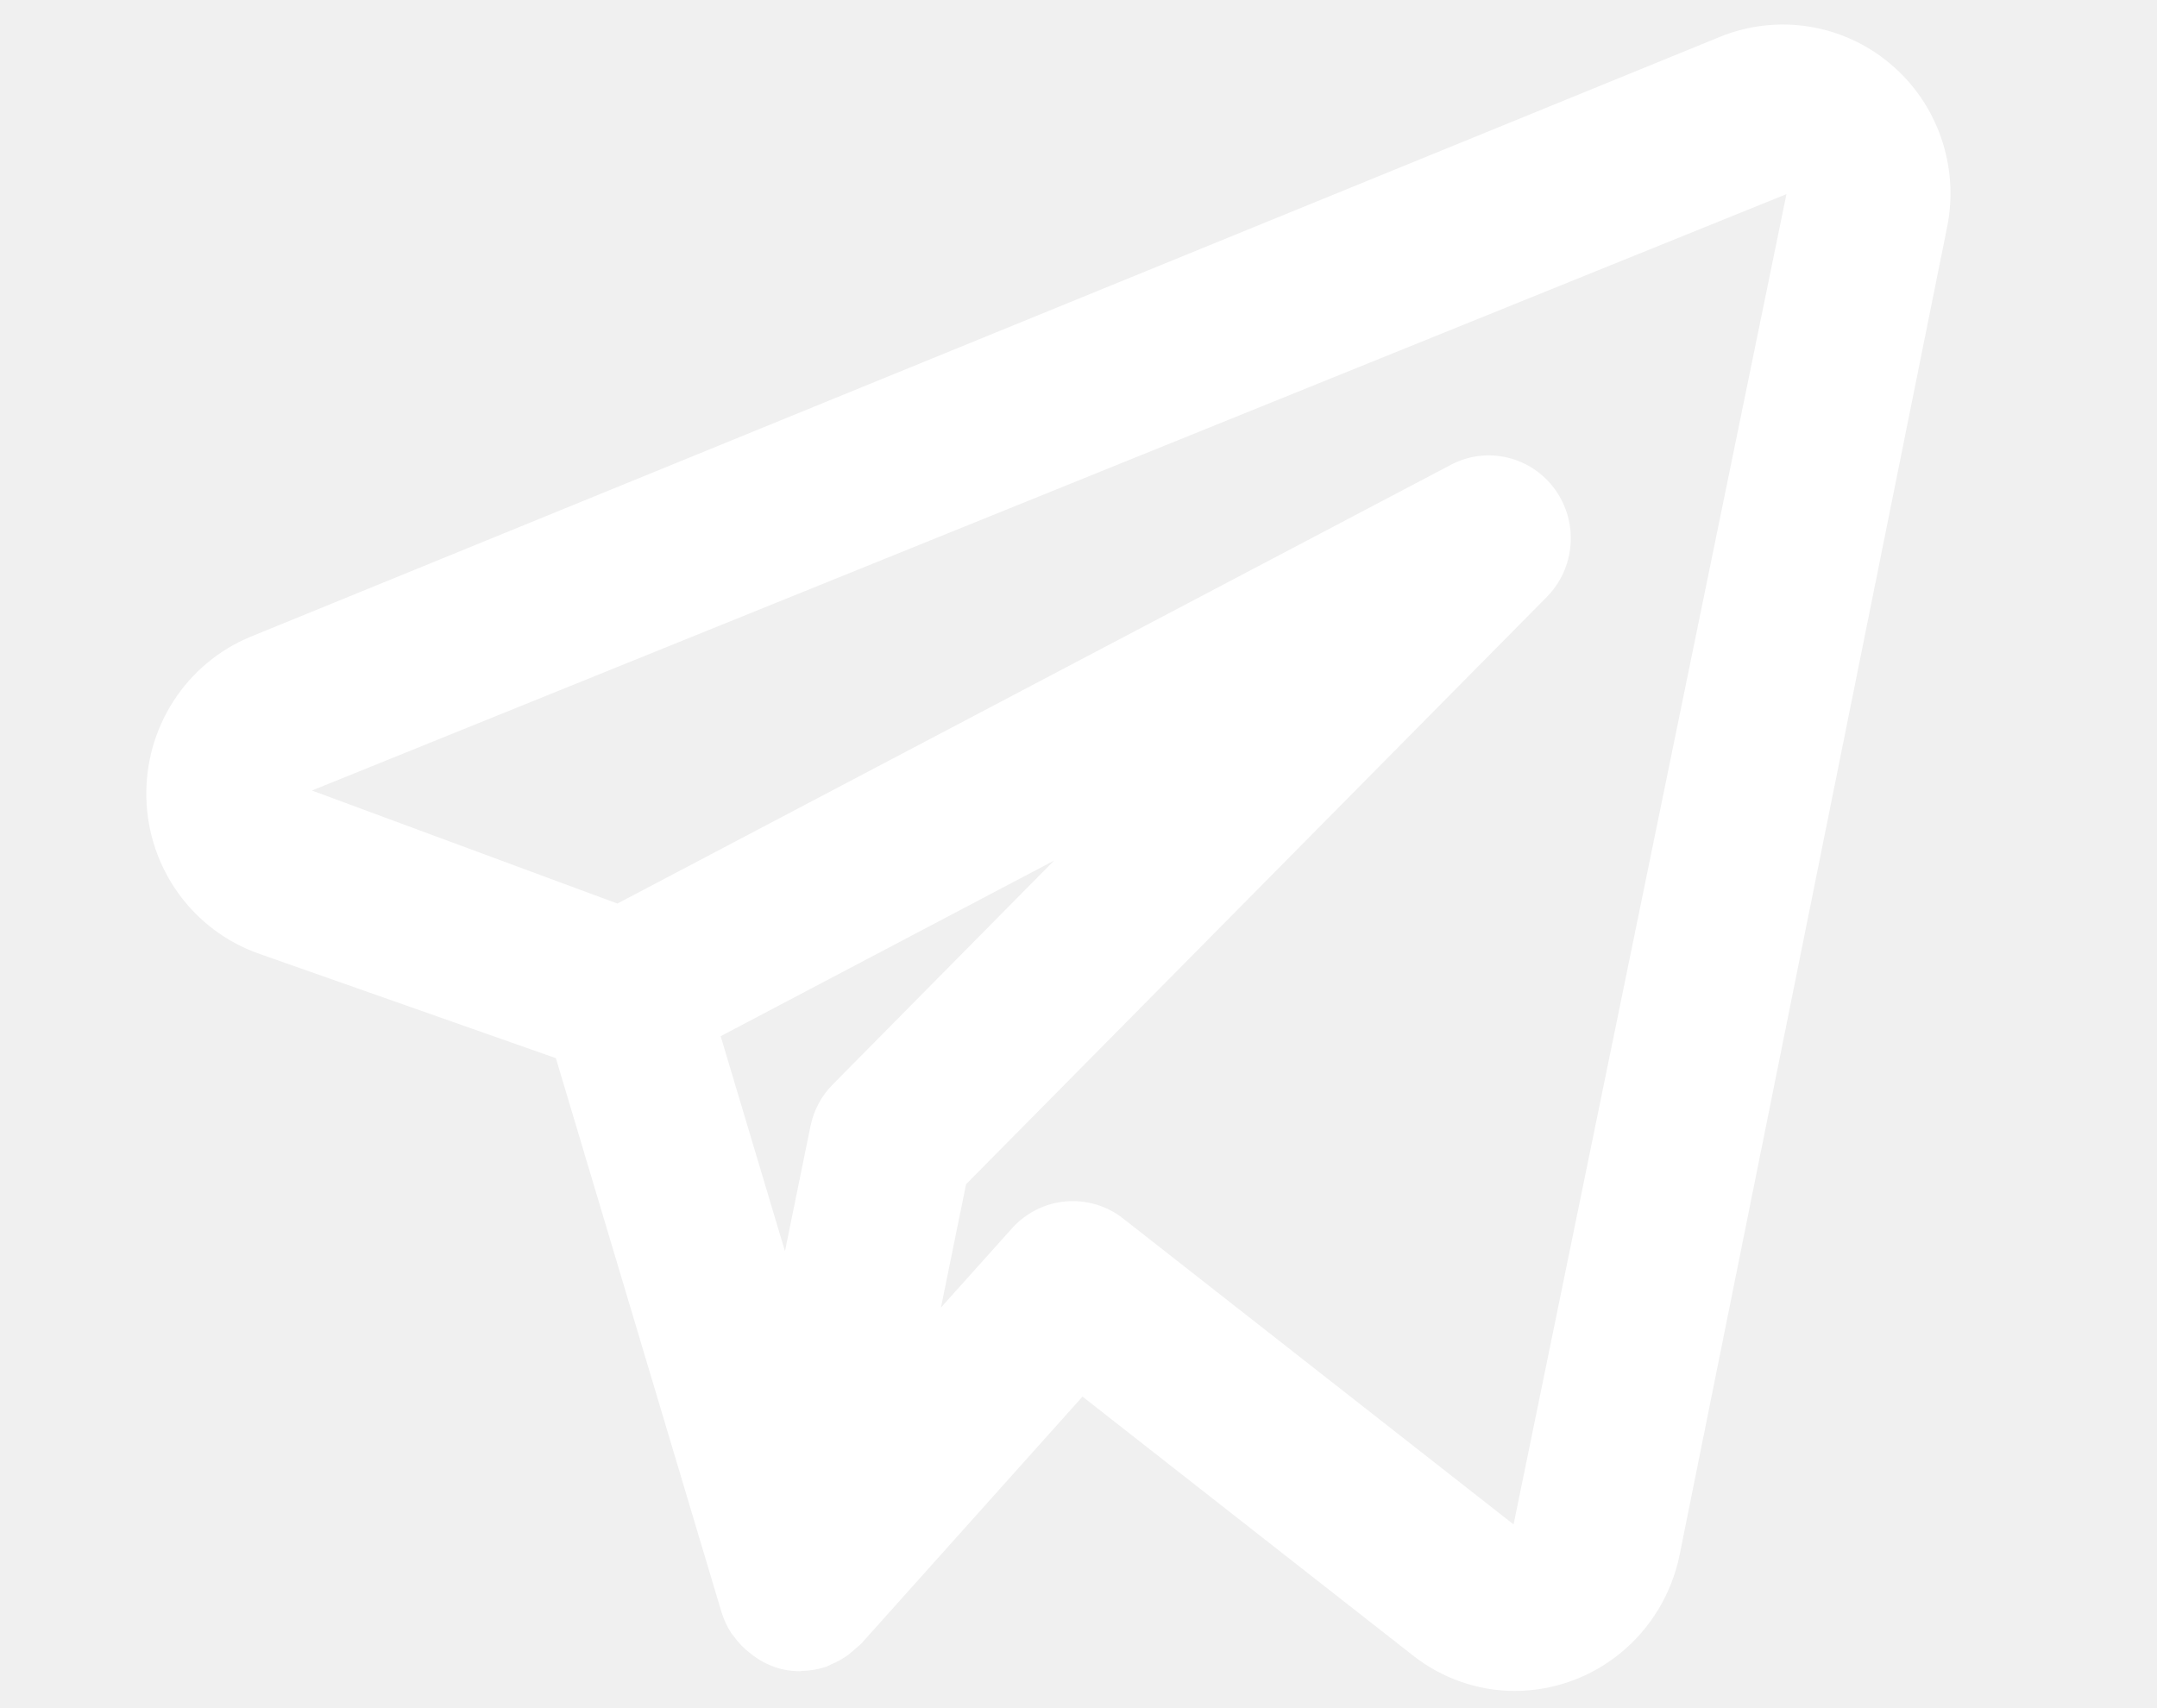
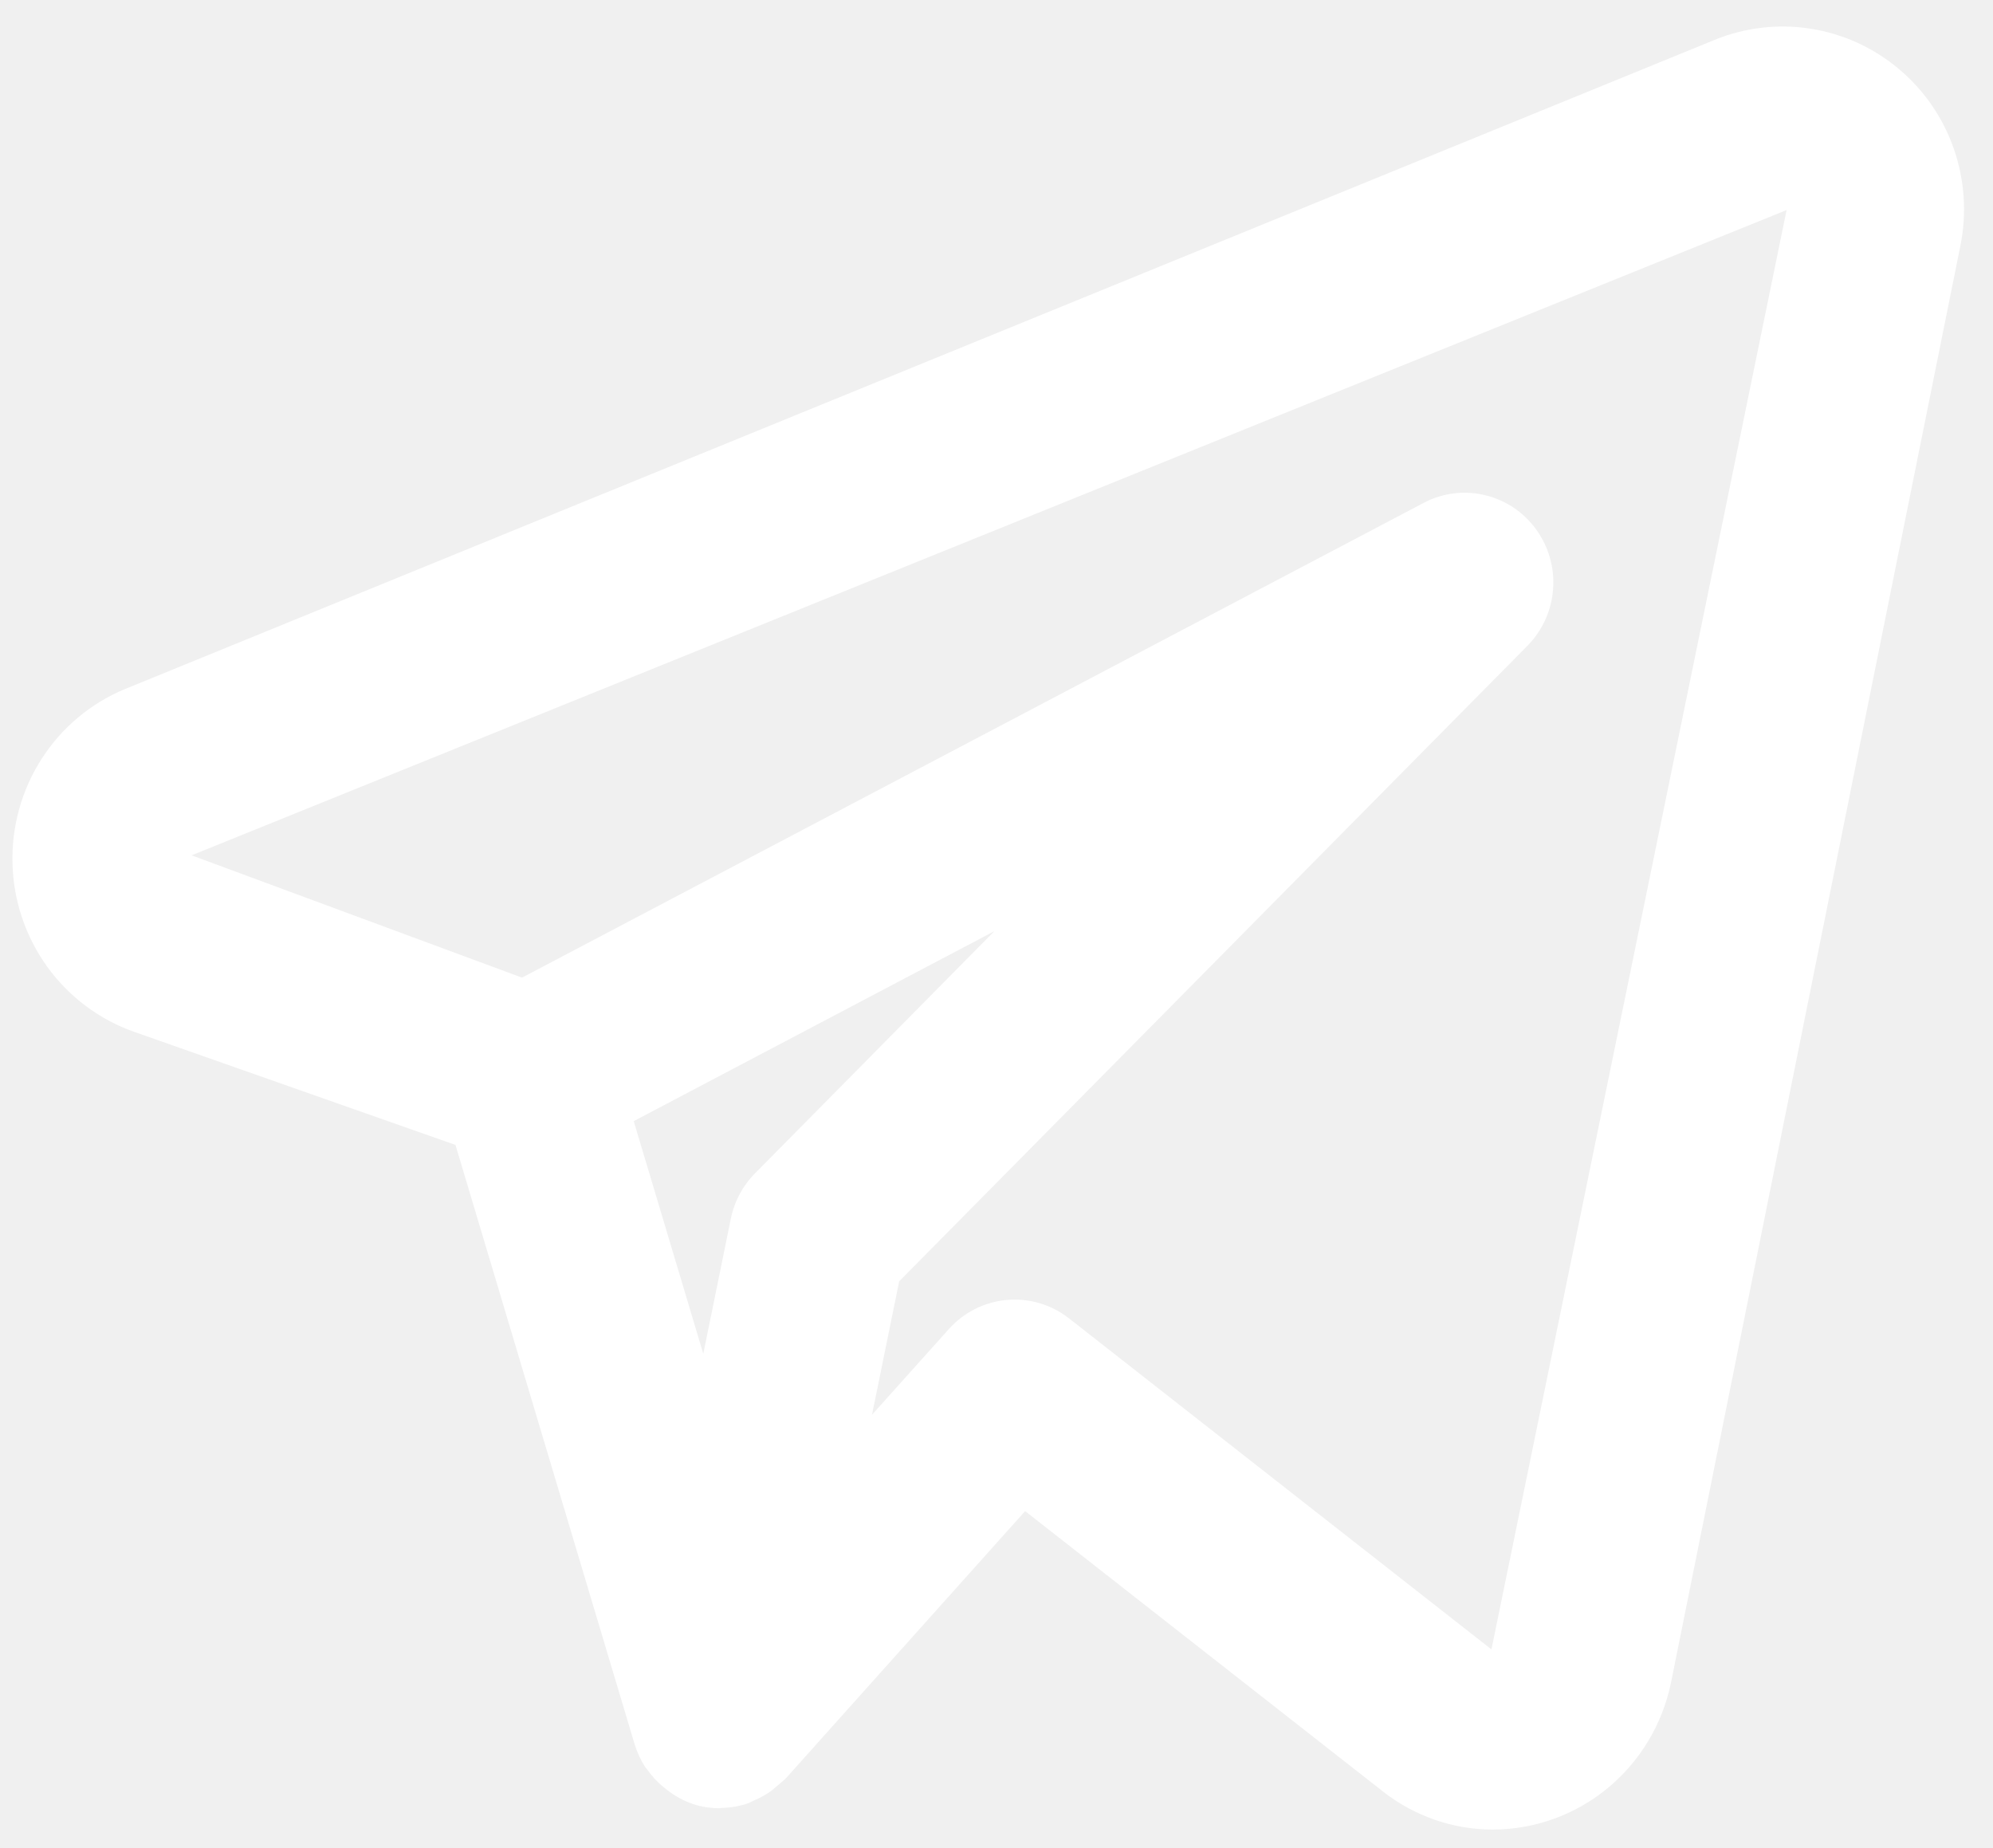
- <svg xmlns="http://www.w3.org/2000/svg" width="48" height="38" viewBox="0 0 48 38" fill="none">
-   <path d="M42.064 1.42C41.545 0.982 40.917 0.696 40.25 0.591C39.582 0.485 38.898 0.565 38.272 0.821L5.565 14.177C4.866 14.468 4.27 14.967 3.858 15.608C3.446 16.249 3.236 17.002 3.257 17.767C3.277 18.531 3.527 19.271 3.973 19.889C4.42 20.506 5.041 20.972 5.755 21.224L12.37 23.552L16.057 35.886C16.108 36.051 16.181 36.208 16.274 36.352C16.289 36.374 16.309 36.389 16.324 36.413C16.431 36.564 16.561 36.698 16.709 36.809C16.75 36.842 16.793 36.873 16.836 36.902C17.009 37.018 17.201 37.103 17.402 37.153L17.426 37.154L17.437 37.16C17.559 37.185 17.683 37.197 17.807 37.197L17.84 37.191C18.027 37.188 18.212 37.156 18.39 37.096C18.431 37.081 18.466 37.059 18.506 37.04C18.639 36.985 18.764 36.914 18.881 36.83C18.973 36.75 19.065 36.671 19.158 36.592L24.089 31.085L31.444 36.848C32.092 37.358 32.889 37.636 33.709 37.636C34.569 37.635 35.403 37.335 36.07 36.786C36.737 36.237 37.197 35.473 37.374 34.622L43.329 5.056C43.464 4.391 43.417 3.701 43.194 3.061C42.972 2.42 42.581 1.853 42.064 1.42ZM18.53 24.139C18.277 24.394 18.105 24.719 18.034 25.073L17.468 27.849L16.037 23.063L23.456 19.155L18.53 24.139ZM33.682 33.93L24.989 27.118C24.625 26.834 24.169 26.7 23.712 26.741C23.254 26.782 22.828 26.996 22.52 27.34L20.939 29.103L21.498 26.358L34.425 13.283C34.731 12.971 34.918 12.558 34.95 12.12C34.983 11.681 34.859 11.245 34.601 10.89C34.344 10.535 33.97 10.285 33.546 10.185C33.123 10.084 32.677 10.14 32.291 10.343L13.739 20.111L6.941 17.595L39.754 4.321L33.682 33.93Z" fill="white" />
+ <svg xmlns="http://www.w3.org/2000/svg" width="41" height="38" viewBox="0 0 41 38" fill="none">
+   <path d="M39.064 1.42C38.545 0.982 37.917 0.696 37.25 0.591C36.582 0.485 35.898 0.565 35.272 0.821L2.565 14.177C1.866 14.468 1.27 14.967 0.858 15.608C0.446 16.249 0.236 17.002 0.257 17.767C0.277 18.531 0.527 19.271 0.973 19.889C1.42 20.506 2.041 20.972 2.755 21.224L9.37 23.552L13.057 35.886C13.108 36.051 13.181 36.208 13.274 36.352C13.289 36.374 13.309 36.389 13.324 36.413C13.431 36.564 13.561 36.698 13.709 36.809C13.75 36.842 13.793 36.873 13.836 36.902C14.009 37.018 14.201 37.103 14.402 37.153L14.426 37.154L14.437 37.16C14.559 37.185 14.683 37.197 14.807 37.197L14.84 37.191C15.027 37.188 15.212 37.156 15.389 37.096C15.431 37.081 15.466 37.059 15.506 37.04C15.639 36.985 15.764 36.914 15.88 36.83C15.973 36.75 16.065 36.671 16.158 36.592L21.089 31.085L28.444 36.848C29.092 37.358 29.889 37.636 30.709 37.636C31.569 37.635 32.403 37.335 33.07 36.786C33.737 36.237 34.197 35.473 34.374 34.622L40.329 5.056C40.464 4.391 40.417 3.701 40.194 3.061C39.972 2.42 39.581 1.853 39.064 1.42ZM15.53 24.139C15.277 24.394 15.105 24.719 15.034 25.073L14.468 27.849L13.037 23.063L20.456 19.155L15.53 24.139ZM30.682 33.93L21.989 27.118C21.625 26.834 21.169 26.7 20.712 26.741C20.254 26.782 19.828 26.996 19.52 27.34L17.939 29.103L18.498 26.358L31.424 13.283C31.731 12.971 31.918 12.558 31.95 12.12C31.983 11.681 31.859 11.245 31.601 10.89C31.344 10.535 30.97 10.285 30.546 10.185C30.122 10.084 29.677 10.14 29.291 10.343L10.739 20.111L3.941 17.595L36.754 4.321L30.682 33.93Z" fill="white" />
</svg>
